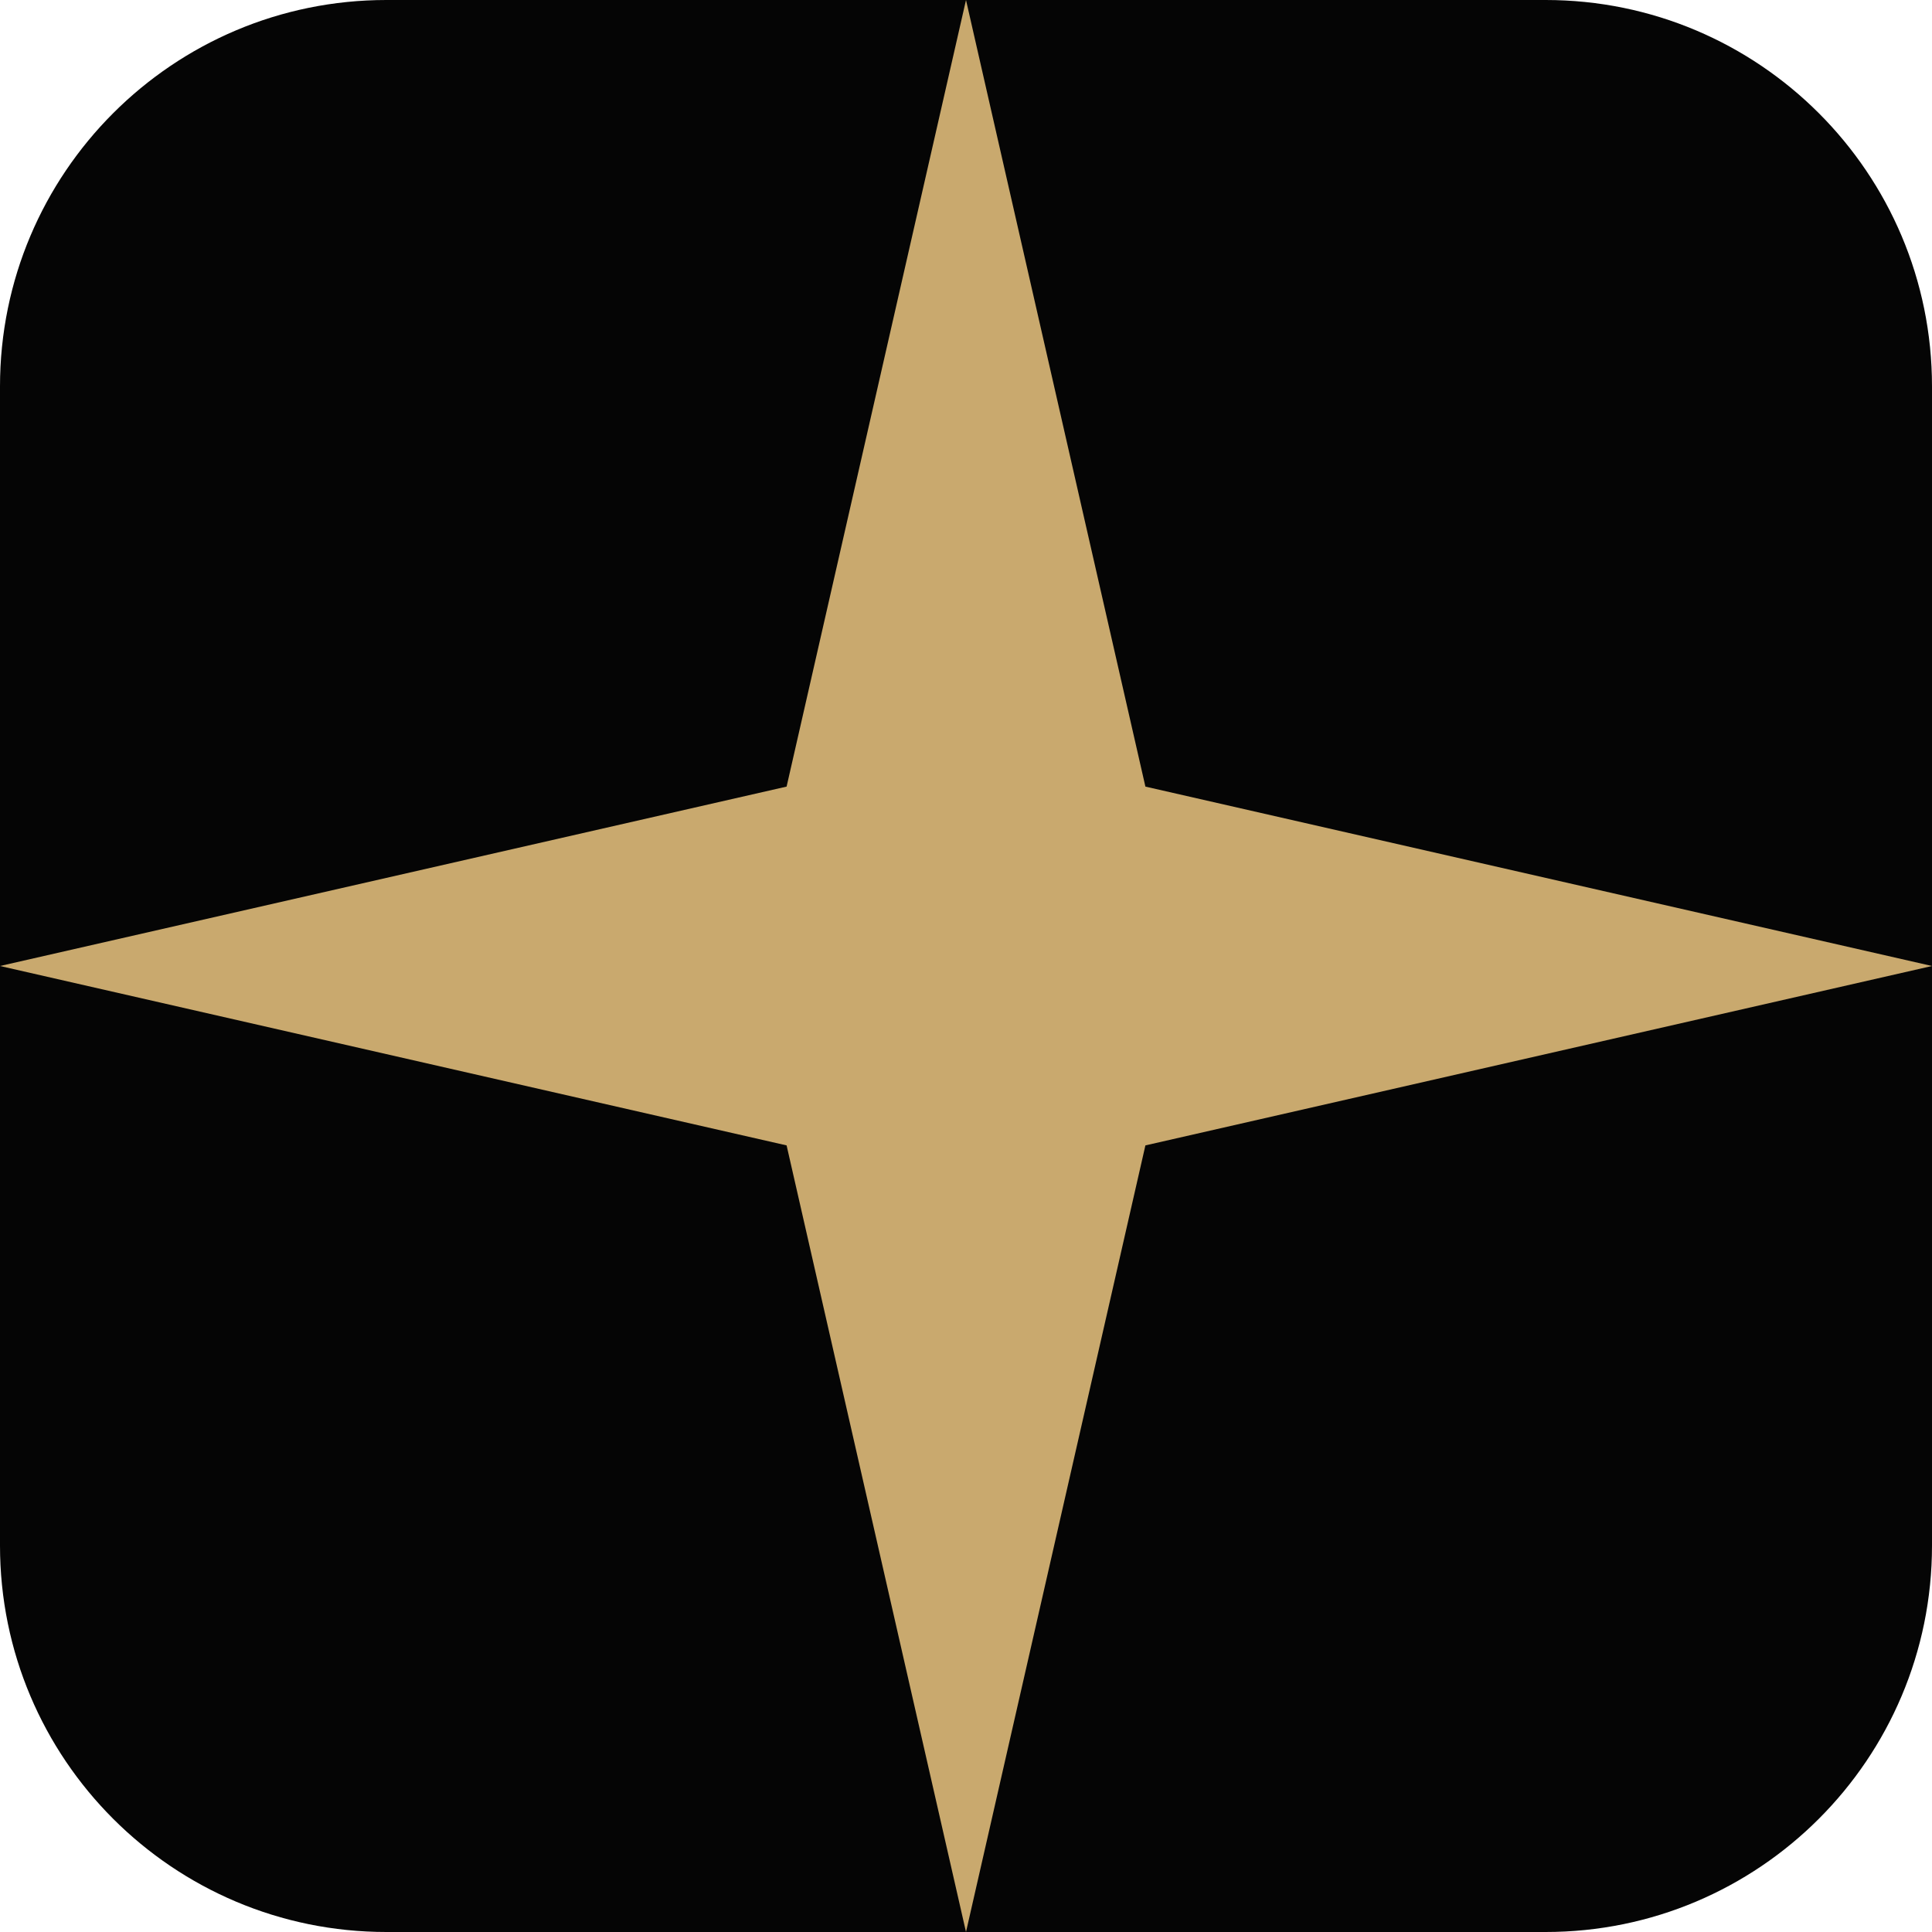
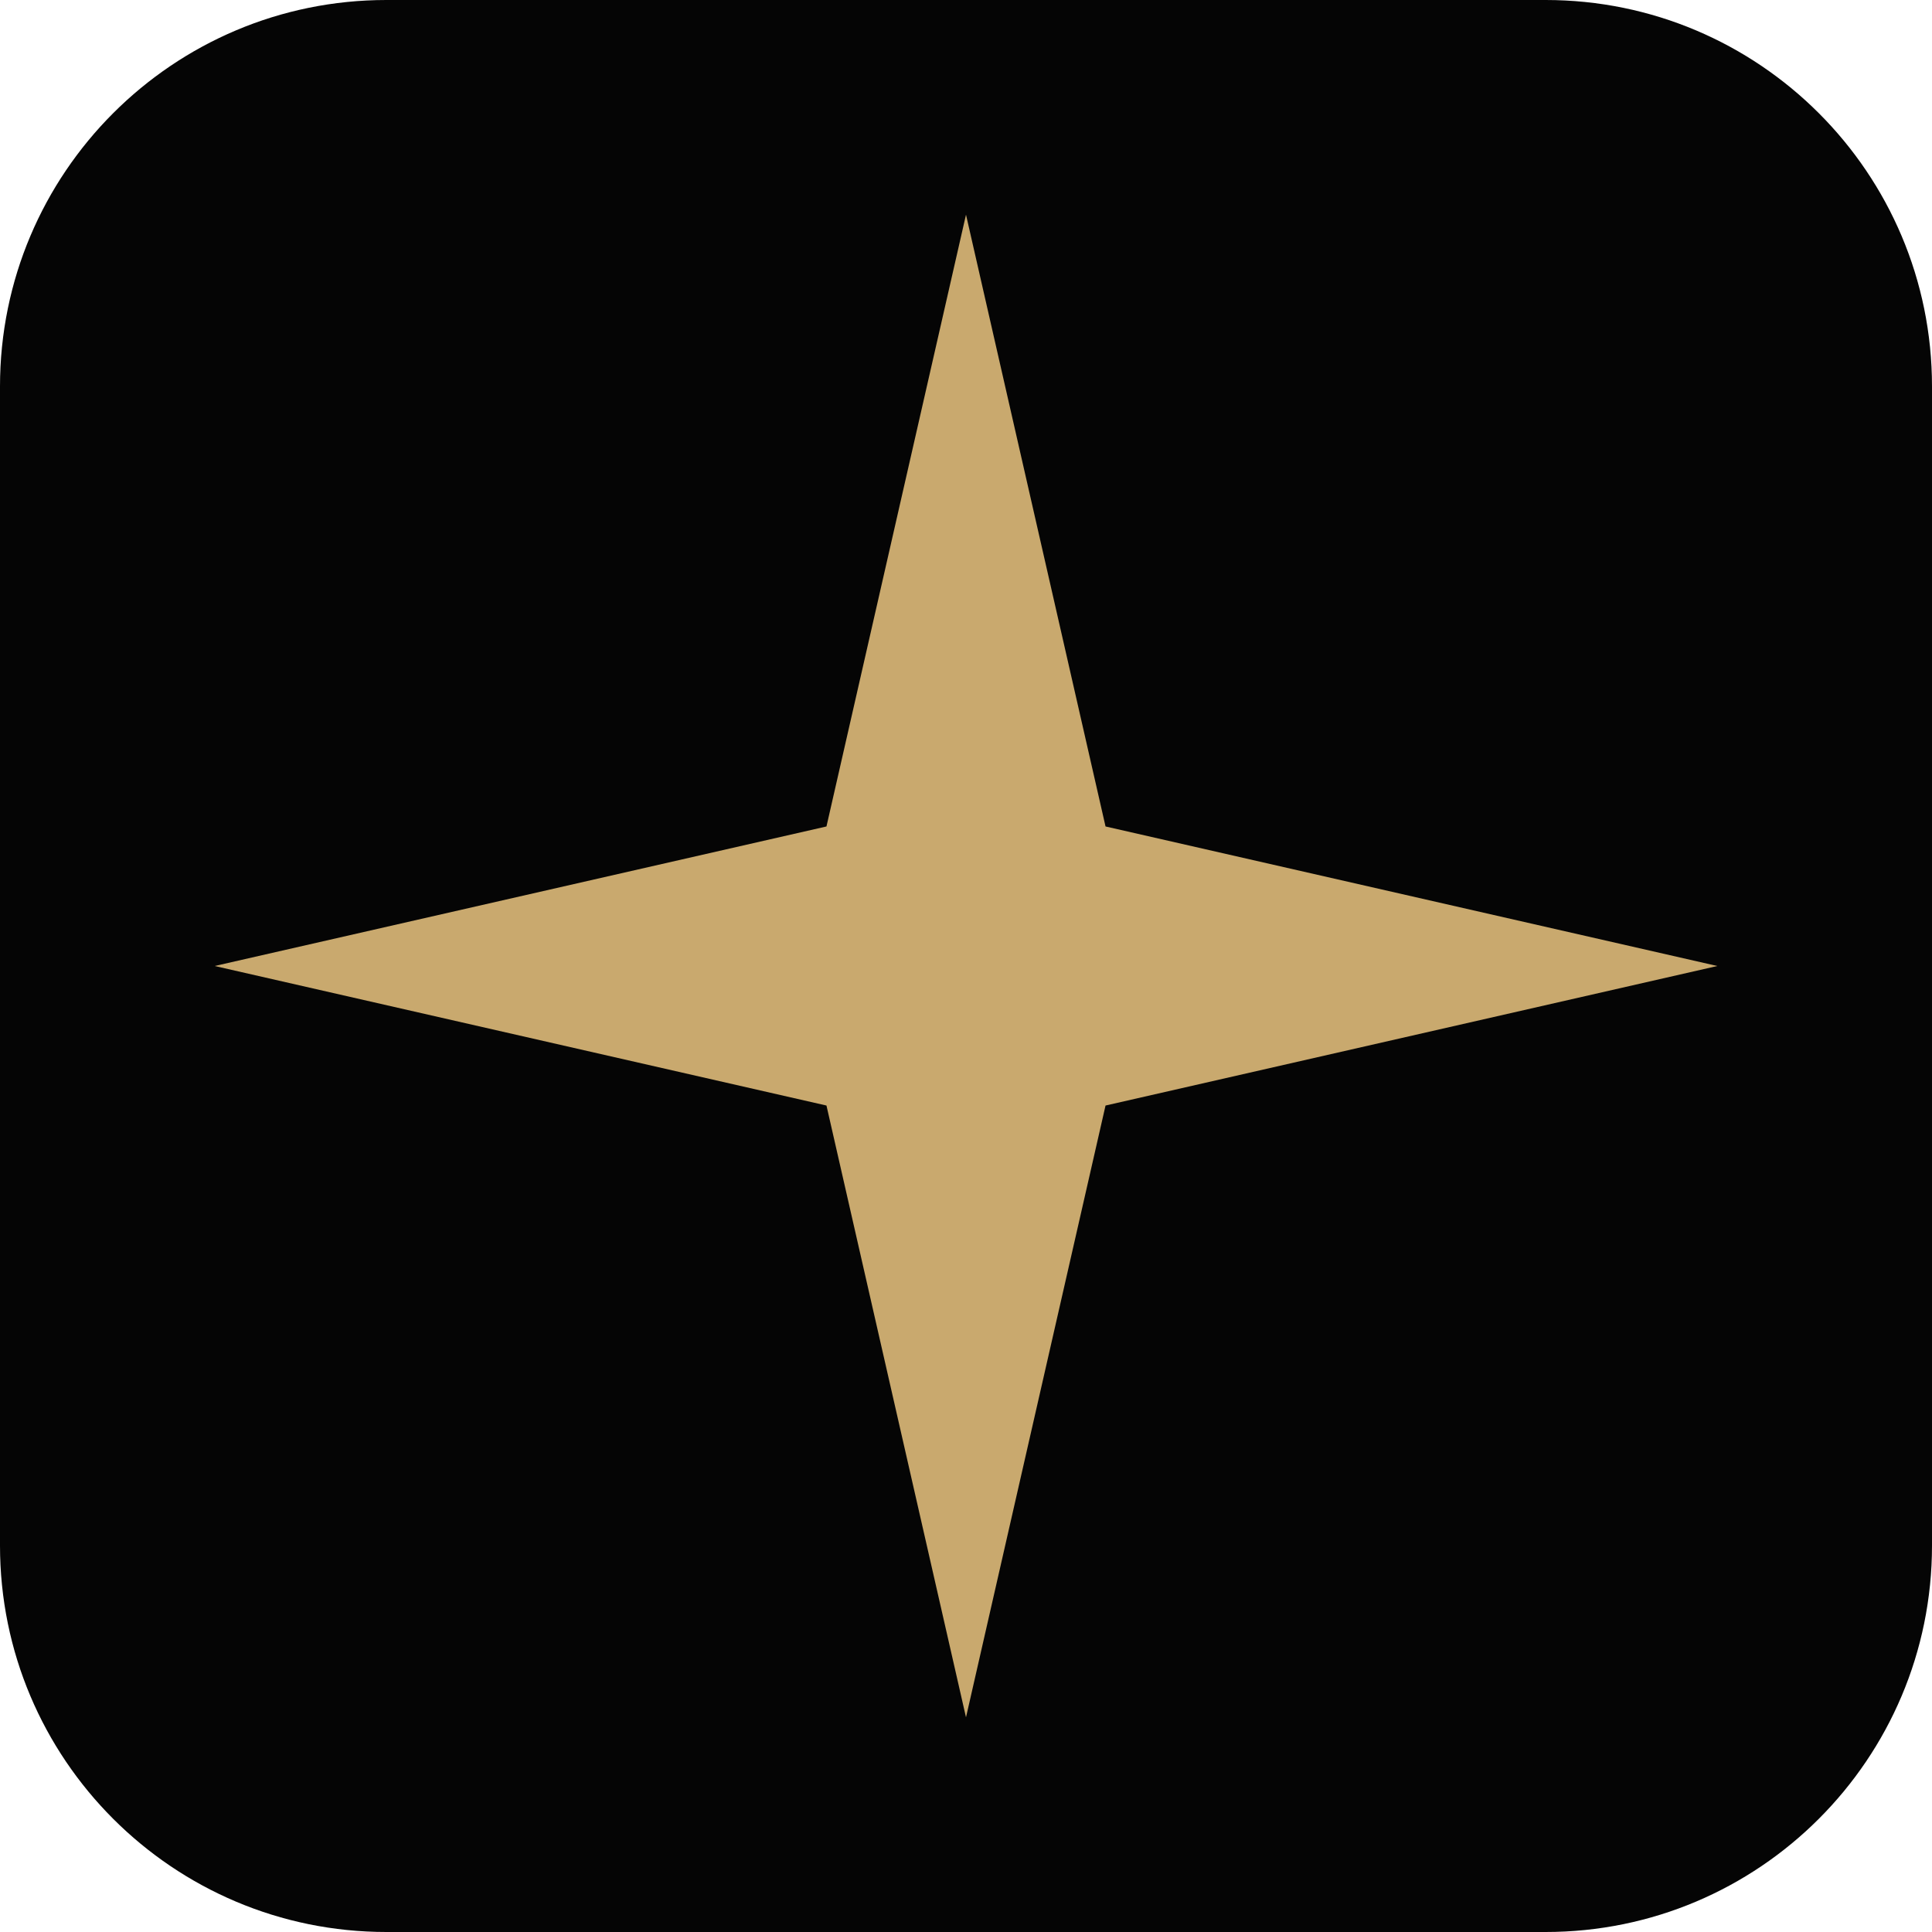
- <svg xmlns="http://www.w3.org/2000/svg" viewBox="0 0 14 14">
-   <rect width="14" height="14" rx="2.8" fill="#050505" />
-   <path d="M7 0 L8.3 5.7 L14 7 L8.3 8.3 L7 14 L5.7 8.3 L0 7 L5.7 5.7 Z" fill="#C9A96E" />
+ <svg xmlns="http://www.w3.org/2000/svg" viewBox="0 0 18 18">
+   <rect width="18" height="18" rx="3.6" fill="#050505" />
+   <path d="M9 2 L10.3 7.7 L16 9 L10.3 10.3 L9 16 L7.7 10.3 L2 9 L7.7 7.7 Z" fill="#C9A96E" />
</svg>
